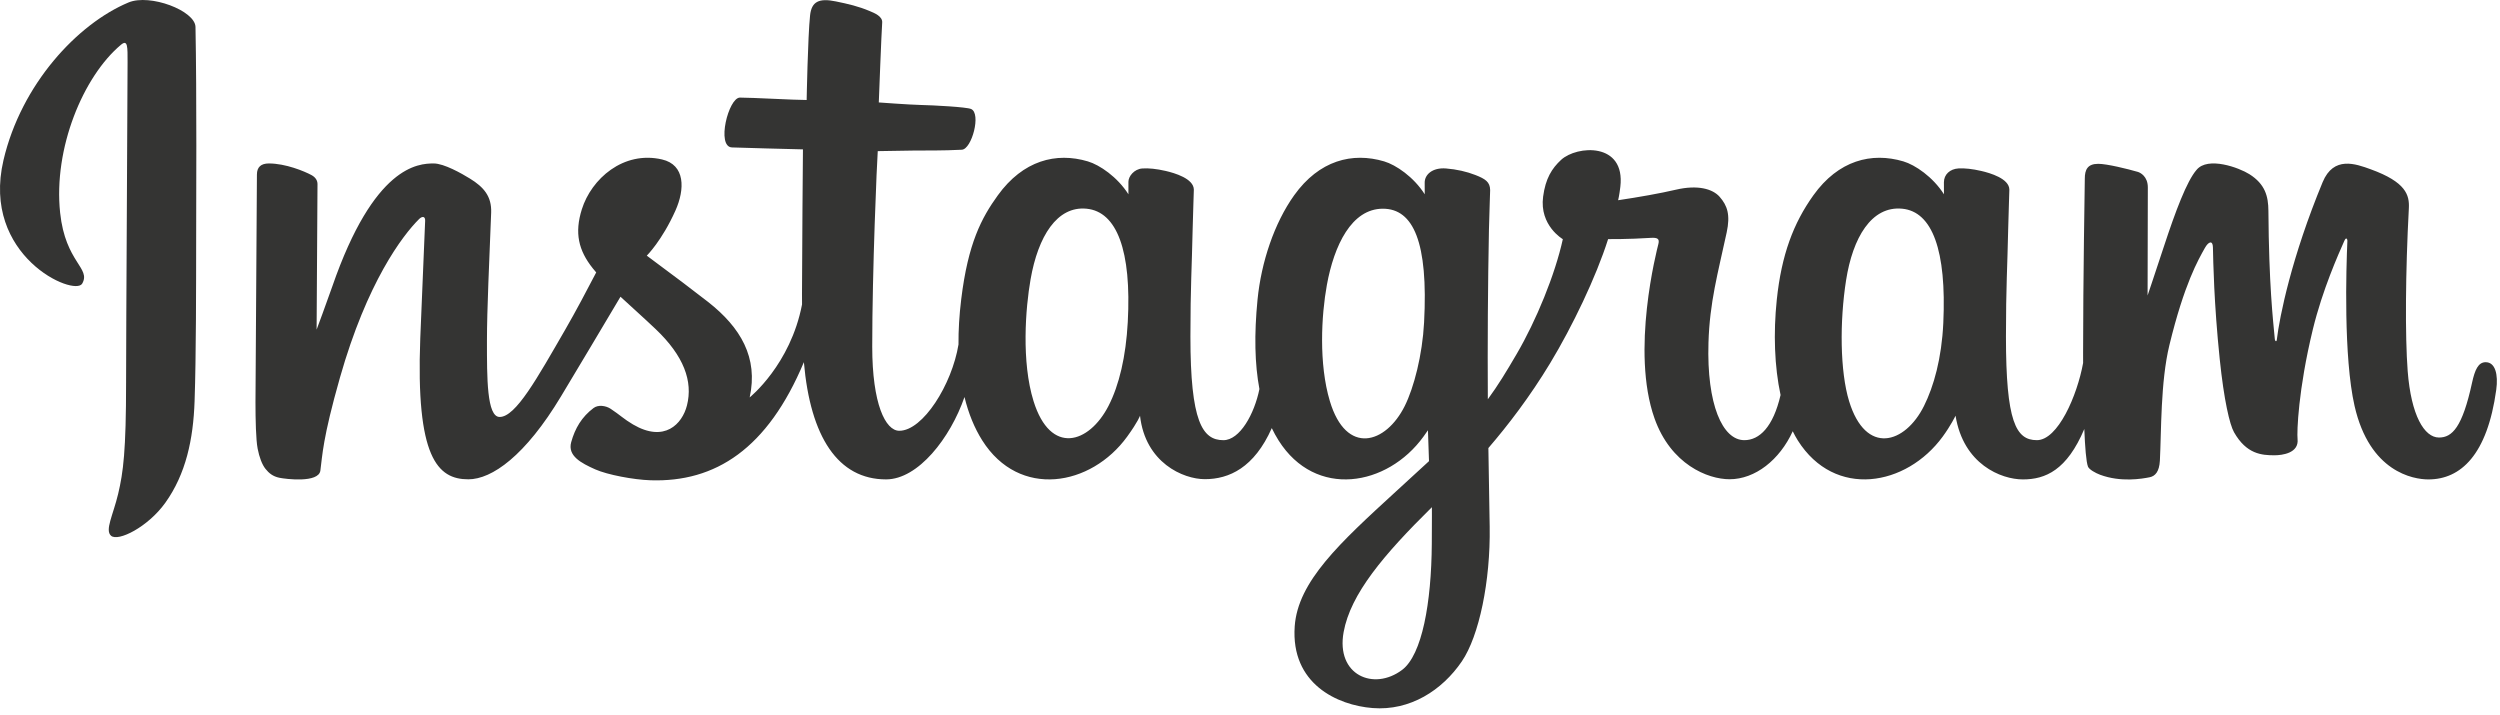
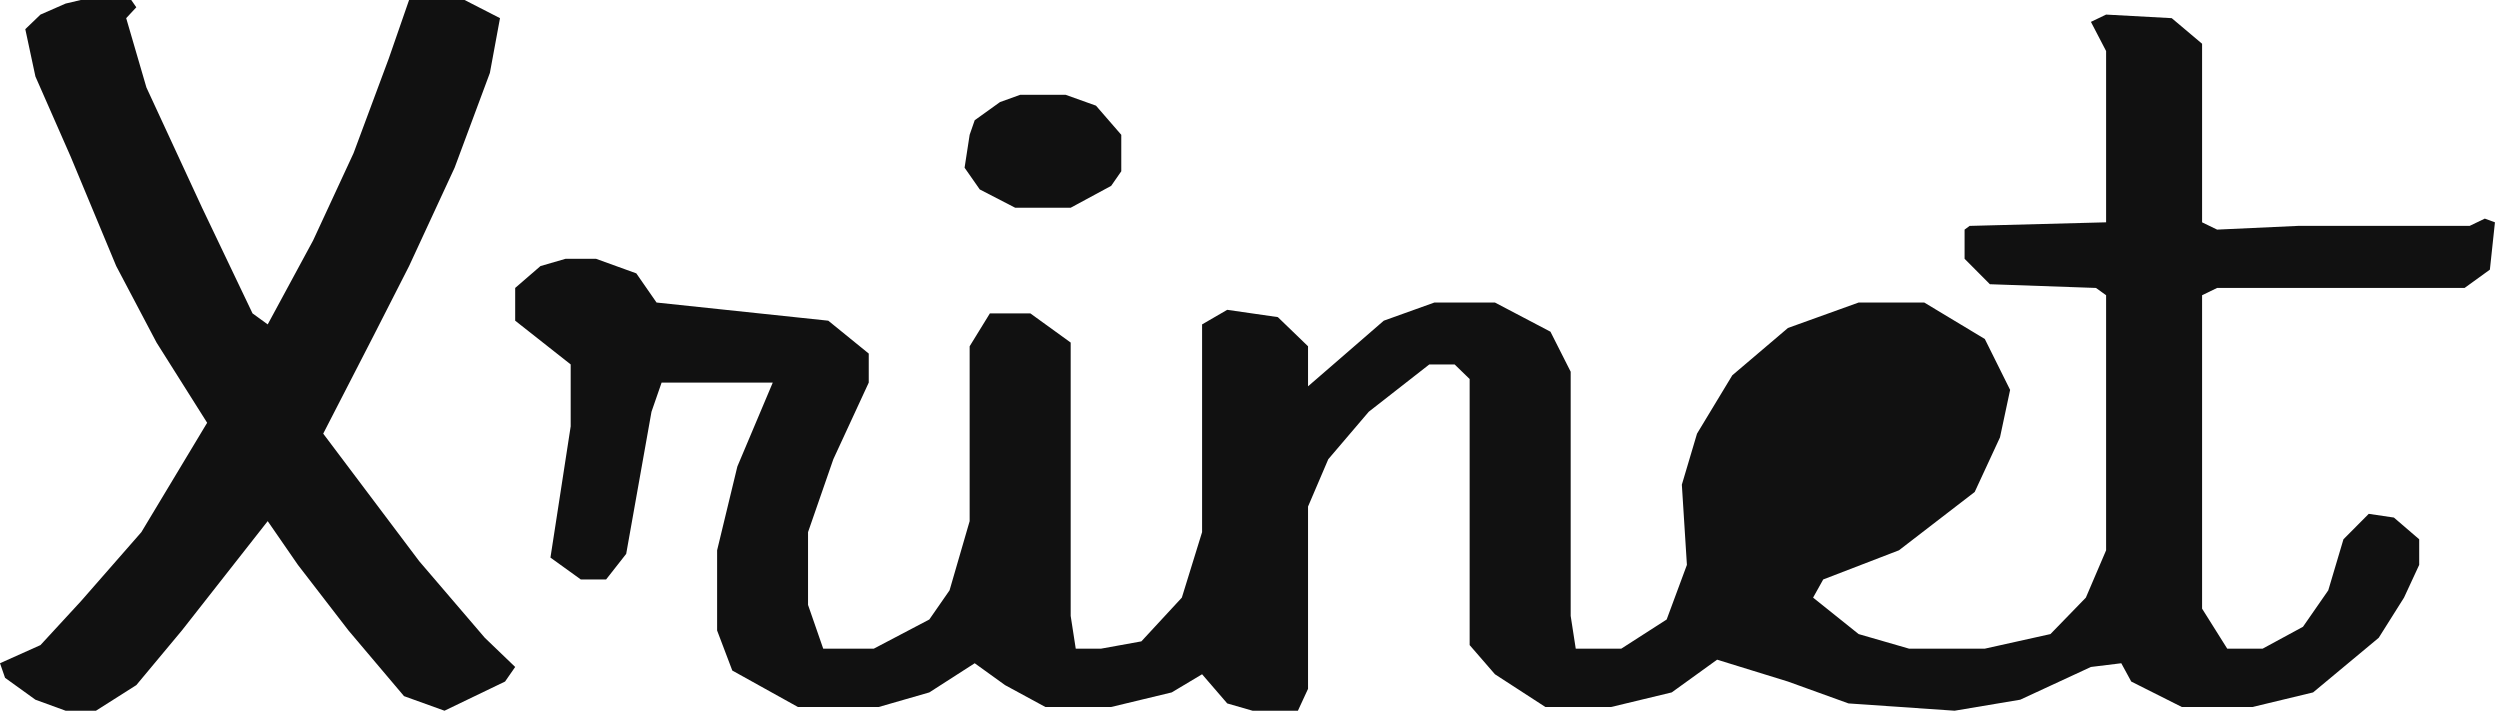
<svg xmlns="http://www.w3.org/2000/svg" width="168" height="48" viewBox="0 0 168 48" fill="none">
-   <path d="M8.636 0.166C5.201 1.604 1.426 5.664 0.234 10.763C-1.277 17.221 5.007 19.953 5.523 19.059C6.13 18.006 4.397 17.651 4.041 14.299C3.58 9.971 5.592 5.134 8.125 3.012C8.595 2.618 8.573 3.167 8.573 4.182C8.573 5.997 8.473 22.292 8.473 25.692C8.473 30.294 8.283 31.747 7.941 33.183C7.595 34.638 7.039 35.621 7.46 36C7.931 36.423 9.941 35.416 11.105 33.792C12.5 31.844 12.989 29.505 13.076 26.965C13.182 23.903 13.178 19.044 13.182 16.272C13.186 13.731 13.225 6.288 13.137 1.813C13.116 0.715 10.072 -0.436 8.636 0.166" fill="#343433" />
-   <path d="M130.59 21.701C130.479 24.093 129.949 25.963 129.292 27.282C128.02 29.835 125.38 30.628 124.259 26.958C123.648 24.957 123.619 21.615 124.058 18.823C124.505 15.979 125.754 13.831 127.821 14.024C129.86 14.216 130.814 16.843 130.59 21.701V21.701ZM96.217 36.543C96.19 40.518 95.564 44.003 94.223 45.016C92.32 46.451 89.762 45.374 90.292 42.474C90.76 39.907 92.977 37.286 96.223 34.083C96.223 34.083 96.23 34.813 96.217 36.543ZM95.698 21.677C95.582 23.857 95.017 26.045 94.4 27.282C93.128 29.835 90.469 30.634 89.367 26.958C88.613 24.446 88.794 21.196 89.166 19.148C89.65 16.49 90.823 14.025 92.929 14.025C94.977 14.025 95.987 16.271 95.698 21.677ZM75.786 21.645C75.661 23.952 75.211 25.881 74.489 27.282C73.182 29.818 70.596 30.622 69.455 26.958C68.633 24.316 68.913 20.713 69.255 18.767C69.762 15.878 71.033 13.831 73.017 14.025C75.055 14.224 76.046 16.843 75.786 21.645V21.645ZM167.036 24.34C166.538 24.34 166.311 24.853 166.122 25.717C165.47 28.724 164.784 29.402 163.9 29.402C162.912 29.402 162.025 27.914 161.796 24.935C161.617 22.592 161.646 18.279 161.875 13.989C161.922 13.107 161.679 12.235 159.315 11.377C158.297 11.007 156.819 10.463 156.082 12.24C154.002 17.262 153.188 21.248 152.996 22.867C152.986 22.951 152.884 22.969 152.866 22.773C152.744 21.476 152.471 19.118 152.437 14.166C152.43 13.2 152.226 12.378 151.159 11.705C150.467 11.267 148.366 10.495 147.61 11.414C146.954 12.166 146.195 14.189 145.406 16.588C144.765 18.538 144.318 19.856 144.318 19.856C144.318 19.856 144.327 14.596 144.334 12.601C144.338 11.848 143.821 11.598 143.666 11.552C142.965 11.349 141.585 11.009 140.999 11.009C140.275 11.009 140.099 11.413 140.099 12.002C140.099 12.079 139.984 18.927 139.984 23.715C139.984 23.923 139.984 24.15 139.985 24.392C139.586 26.592 138.289 29.579 136.878 29.579C135.466 29.579 134.8 28.331 134.8 22.622C134.8 19.292 134.9 17.844 134.949 15.435C134.977 14.048 135.033 12.983 135.029 12.741C135.019 12 133.737 11.626 133.14 11.488C132.541 11.349 132.02 11.295 131.614 11.318C131.038 11.351 130.631 11.728 130.631 12.248C130.631 12.526 130.634 13.056 130.634 13.056C129.893 11.89 128.7 11.08 127.907 10.845C125.77 10.21 123.54 10.772 121.858 13.126C120.521 14.996 119.716 17.114 119.398 20.157C119.167 22.381 119.242 24.637 119.654 26.545C119.156 28.698 118.232 29.579 117.22 29.579C115.75 29.579 114.685 27.181 114.809 23.033C114.89 20.305 115.436 18.39 116.033 15.62C116.288 14.439 116.081 13.821 115.562 13.228C115.087 12.685 114.073 12.407 112.617 12.748C111.579 12.992 110.095 13.254 108.738 13.455C108.738 13.455 108.82 13.128 108.887 12.552C109.24 9.531 105.957 9.775 104.909 10.74C104.284 11.317 103.858 11.996 103.697 13.218C103.44 15.157 105.022 16.072 105.022 16.072C104.503 18.447 103.231 21.549 101.918 23.792C101.215 24.994 100.677 25.884 99.982 26.831C99.96 23.032 99.984 19.234 100.057 15.436C100.085 14.049 100.141 13.011 100.138 12.77C100.13 12.228 99.813 12.023 99.155 11.764C98.572 11.534 97.884 11.376 97.169 11.32C96.268 11.25 95.725 11.728 95.739 12.293C95.742 12.4 95.742 13.056 95.742 13.056C95.001 11.89 93.808 11.08 93.015 10.845C90.878 10.21 88.648 10.772 86.966 13.126C85.63 14.996 84.754 17.62 84.506 20.134C84.275 22.476 84.318 24.467 84.633 26.144C84.293 27.823 83.316 29.58 82.212 29.58C80.799 29.58 79.996 28.331 79.996 22.622C79.996 19.292 80.096 17.844 80.145 15.435C80.174 14.049 80.229 12.983 80.226 12.741C80.215 12 78.933 11.627 78.337 11.488C77.713 11.343 77.174 11.291 76.76 11.321C76.214 11.362 75.83 11.851 75.83 12.215V13.056C75.089 11.89 73.896 11.08 73.103 10.845C70.966 10.21 68.749 10.781 67.054 13.126C65.95 14.654 65.055 16.349 64.595 20.1C64.462 21.184 64.403 22.2 64.411 23.148C63.97 25.843 62.024 28.948 60.432 28.948C59.501 28.948 58.614 27.141 58.614 23.291C58.614 18.162 58.931 10.86 58.985 10.156C58.985 10.156 60.996 10.122 61.385 10.117C62.389 10.106 63.297 10.13 64.634 10.062C65.304 10.028 65.949 7.622 65.258 7.325C64.944 7.19 62.728 7.072 61.85 7.053C61.111 7.037 59.055 6.884 59.055 6.884C59.055 6.884 59.24 2.037 59.283 1.525C59.319 1.098 58.767 0.879 58.45 0.746C57.681 0.42 56.992 0.264 56.175 0.096C55.047 -0.137 54.535 0.091 54.436 1.042C54.285 2.487 54.207 6.72 54.207 6.72C53.379 6.72 50.551 6.558 49.723 6.558C48.954 6.558 48.124 9.867 49.188 9.907C50.411 9.955 52.544 9.996 53.958 10.038C53.958 10.038 53.894 17.461 53.894 19.753C53.894 19.997 53.896 20.232 53.897 20.459C53.119 24.515 50.378 26.706 50.378 26.706C50.967 24.023 49.764 22.008 47.599 20.302C46.801 19.674 45.226 18.484 43.464 17.18C43.464 17.18 44.484 16.174 45.39 14.15C46.031 12.716 46.059 11.076 44.484 10.714C41.883 10.115 39.738 12.026 39.099 14.066C38.603 15.646 38.867 16.818 39.838 18.035C39.909 18.125 39.986 18.216 40.065 18.307C39.478 19.439 38.672 20.962 37.988 22.144C36.092 25.425 34.66 28.02 33.577 28.02C32.712 28.02 32.723 25.385 32.723 22.918C32.723 20.792 32.88 17.595 33.006 14.285C33.047 13.19 32.5 12.566 31.582 12.002C31.025 11.658 29.835 10.984 29.146 10.984C28.114 10.984 25.138 11.124 22.327 19.258C21.972 20.283 21.276 22.151 21.276 22.151L21.336 12.37C21.336 12.14 21.214 11.919 20.934 11.767C20.46 11.51 19.195 10.984 18.069 10.984C17.534 10.984 17.265 11.233 17.265 11.73L17.168 27.033C17.168 28.196 17.198 29.552 17.313 30.145C17.427 30.739 17.613 31.222 17.843 31.51C18.072 31.797 18.338 32.016 18.775 32.106C19.183 32.19 21.413 32.476 21.529 31.624C21.668 30.602 21.673 29.498 22.844 25.377C24.668 18.961 27.045 15.831 28.163 14.72C28.358 14.525 28.581 14.514 28.57 14.832C28.523 16.238 28.355 19.753 28.242 22.738C27.939 30.729 29.393 32.21 31.47 32.21C33.059 32.21 35.3 30.631 37.701 26.634C39.039 24.407 40.371 22.175 41.697 19.94C42.424 20.614 43.241 21.339 44.057 22.113C45.954 23.914 46.577 25.625 46.163 27.247C45.848 28.488 44.657 29.767 42.539 28.524C41.922 28.162 41.658 27.881 41.037 27.472C40.704 27.253 40.195 27.187 39.889 27.418C39.096 28.015 38.643 28.776 38.383 29.718C38.132 30.634 39.049 31.118 40.001 31.542C40.82 31.907 42.58 32.237 43.703 32.274C48.077 32.421 51.581 30.162 54.021 24.337C54.457 29.368 56.316 32.215 59.544 32.215C61.703 32.215 63.867 29.425 64.814 26.68C65.085 27.799 65.488 28.772 66.007 29.595C68.495 33.536 73.321 32.688 75.746 29.341C76.495 28.306 76.609 27.935 76.609 27.935C76.963 31.095 79.508 32.2 80.966 32.2C82.598 32.2 84.283 31.428 85.464 28.769C85.602 29.058 85.754 29.334 85.919 29.595C88.406 33.536 93.233 32.688 95.657 29.341C95.772 29.184 95.871 29.042 95.958 28.913L96.029 30.989L93.797 33.037C90.055 36.466 87.213 39.066 87.004 42.095C86.738 45.957 89.868 47.393 92.24 47.581C94.754 47.78 96.911 46.39 98.235 44.445C99.4 42.732 100.163 39.047 100.107 35.407C100.085 33.949 100.047 32.096 100.019 30.109C101.332 28.584 102.812 26.656 104.174 24.4C105.659 21.942 107.25 18.639 108.065 16.069C108.065 16.069 109.448 16.082 110.923 15.985C111.395 15.954 111.531 16.051 111.443 16.396C111.338 16.814 109.579 23.598 111.184 28.117C112.283 31.21 114.759 32.205 116.228 32.205C117.947 32.205 119.591 30.907 120.472 28.98C120.579 29.195 120.689 29.403 120.811 29.595C123.299 33.537 128.108 32.683 130.549 29.341C131.1 28.587 131.413 27.935 131.413 27.935C131.937 31.206 134.481 32.217 135.938 32.217C137.456 32.217 138.896 31.594 140.065 28.829C140.114 30.047 140.191 31.042 140.312 31.356C140.386 31.548 140.817 31.789 141.131 31.905C142.52 32.42 143.935 32.177 144.459 32.071C144.822 31.997 145.105 31.706 145.144 30.954C145.246 28.98 145.184 25.663 145.782 23.198C146.786 19.061 147.724 17.456 148.168 16.662C148.417 16.216 148.697 16.143 148.708 16.614C148.729 17.568 148.776 20.366 149.165 24.128C149.451 26.893 149.833 28.528 150.126 29.046C150.964 30.525 151.998 30.595 152.84 30.595C153.376 30.595 154.497 30.447 154.396 29.506C154.347 29.047 154.433 26.21 155.423 22.134C156.07 19.473 157.148 17.068 157.537 16.189C157.681 15.865 157.748 16.12 157.745 16.17C157.663 18.003 157.479 23.998 158.226 27.277C159.239 31.719 162.167 32.217 163.187 32.217C165.366 32.217 167.147 30.559 167.747 26.199C167.892 25.15 167.678 24.34 167.036 24.34Z" fill="#343433" />
+   <path d="M68.56 6.37L67.2 6.86L65.5 8.08L65.16 9.06L64.82 11.27L65.84 12.73L68.22 13.96L71.95 13.96L74.67 12.49L75.35 11.51V9.06L73.65 7.1L71.61 6.37Z" fill="#111111" />
+   <path d="M167.66 14.94L166.98 14.69L165.96 15.18H154.42L148.99 15.43L147.98 14.94V2.94L145.94 1.22L141.53 0.98L140.51 1.47L141.53 3.43V14.94L132.36 15.18L132.02 15.43V17.39L133.72 19.1L140.85 19.35L141.53 19.84V36.98L140.17 40.16L137.79 42.61L133.38 43.59H128.29L124.9 42.61L121.84 40.16L122.52 38.94L127.61 36.98L132.7 33.06L134.4 29.39L135.08 26.2L133.38 22.78L129.31 20.33H124.9L120.15 22.04L116.41 25.22L114.04 29.14L113.02 32.57L113.36 37.96L112 41.63L108.95 43.59H105.89L105.55 41.39V24.98L104.19 22.29L100.46 20.33H96.39L92.99 21.55L89.6 24.49L87.9 25.96V23.27L85.87 21.31L82.47 20.82L80.78 21.8V35.76L79.42 40.16L76.7 43.1L73.99 43.59H72.29L71.95 41.39V23.02L69.24 21.06H66.52L65.16 23.27V35.02L63.81 39.67L62.45 41.63L58.72 43.59H55.32L54.3 40.65V35.76L56 30.86L58.38 25.71V23.76L55.66 21.55L44.12 20.33L42.76 18.37L40.05 17.39H38.01L36.32 17.88L34.62 19.35V21.55L38.35 24.49V28.65L37.33 35.27L36.99 37.47L37.67 37.96L39.03 38.94H40.73L42.08 37.22L43.78 27.67L44.46 25.71H51.93L49.55 31.35L48.19 36.98V42.37L49.21 45.06L53.62 47.51H59.05L62.45 46.53L65.5 44.57L67.54 46.04L70.25 47.51H74.67L78.74 46.53L80.78 45.31L82.47 47.27L84.17 47.76H87.22L87.9 46.29V34.04L89.26 30.86L91.98 27.67L96.05 24.49H97.75L98.76 25.47V43.35L100.46 45.31L103.85 47.51H108.27L112.34 46.53L115.39 44.33L120.15 45.8L124.22 47.27L131.35 47.76L135.76 47.02L140.51 44.82L142.55 44.57L143.22 45.8L146.62 47.51H151.37L155.44 46.53L159.85 42.86L161.55 40.16L162.57 37.96L162.57 36.24L160.87 34.78L159.18 34.53L157.48 36.24L156.46 39.67L154.76 42.12L152.05 43.59H149.67L147.98 40.9V19.84L148.99 19.35H165.62L167.32 18.12Z" fill="#111111" />
+   <path d="M126.59 24.49L127.95 25.47L128.29 27.18L127.61 29.88L125.92 32.57L122.52 35.02L120.15 35.76V30.86L121.16 28.41L122.52 26.2L125.24 24.49Z" fill="#111111" />
+   <path d="M4.41 0.24L2.72 0.98L1.7 1.96L2.38 5.14L4.75 10.53L7.81 17.88L10.52 23.02L13.92 28.41L9.5 35.76L5.43 40.41L2.72 43.35L0 44.57L0.34 45.55L2.38 47.02L4.41 47.76H6.45L9.16 46.04L12.22 42.37L17.99 35.02L20.02 37.96L23.42 42.37L27.15 46.78L29.87 47.76L33.94 45.8L34.62 44.82L32.58 42.86L28.17 37.71L21.72 29.14L25.12 22.53L27.49 17.88L30.55 11.27L32.92 4.9L33.6 1.22L31.22 0L27.49 0L26.13 3.92L23.76 10.29L21.04 16.16L17.99 21.8L16.97 21.06L13.58 13.96L9.84 5.88L8.48 1.22L9.16 0.49L8.82 0H5.43Z" fill="#111111" />
</svg>
